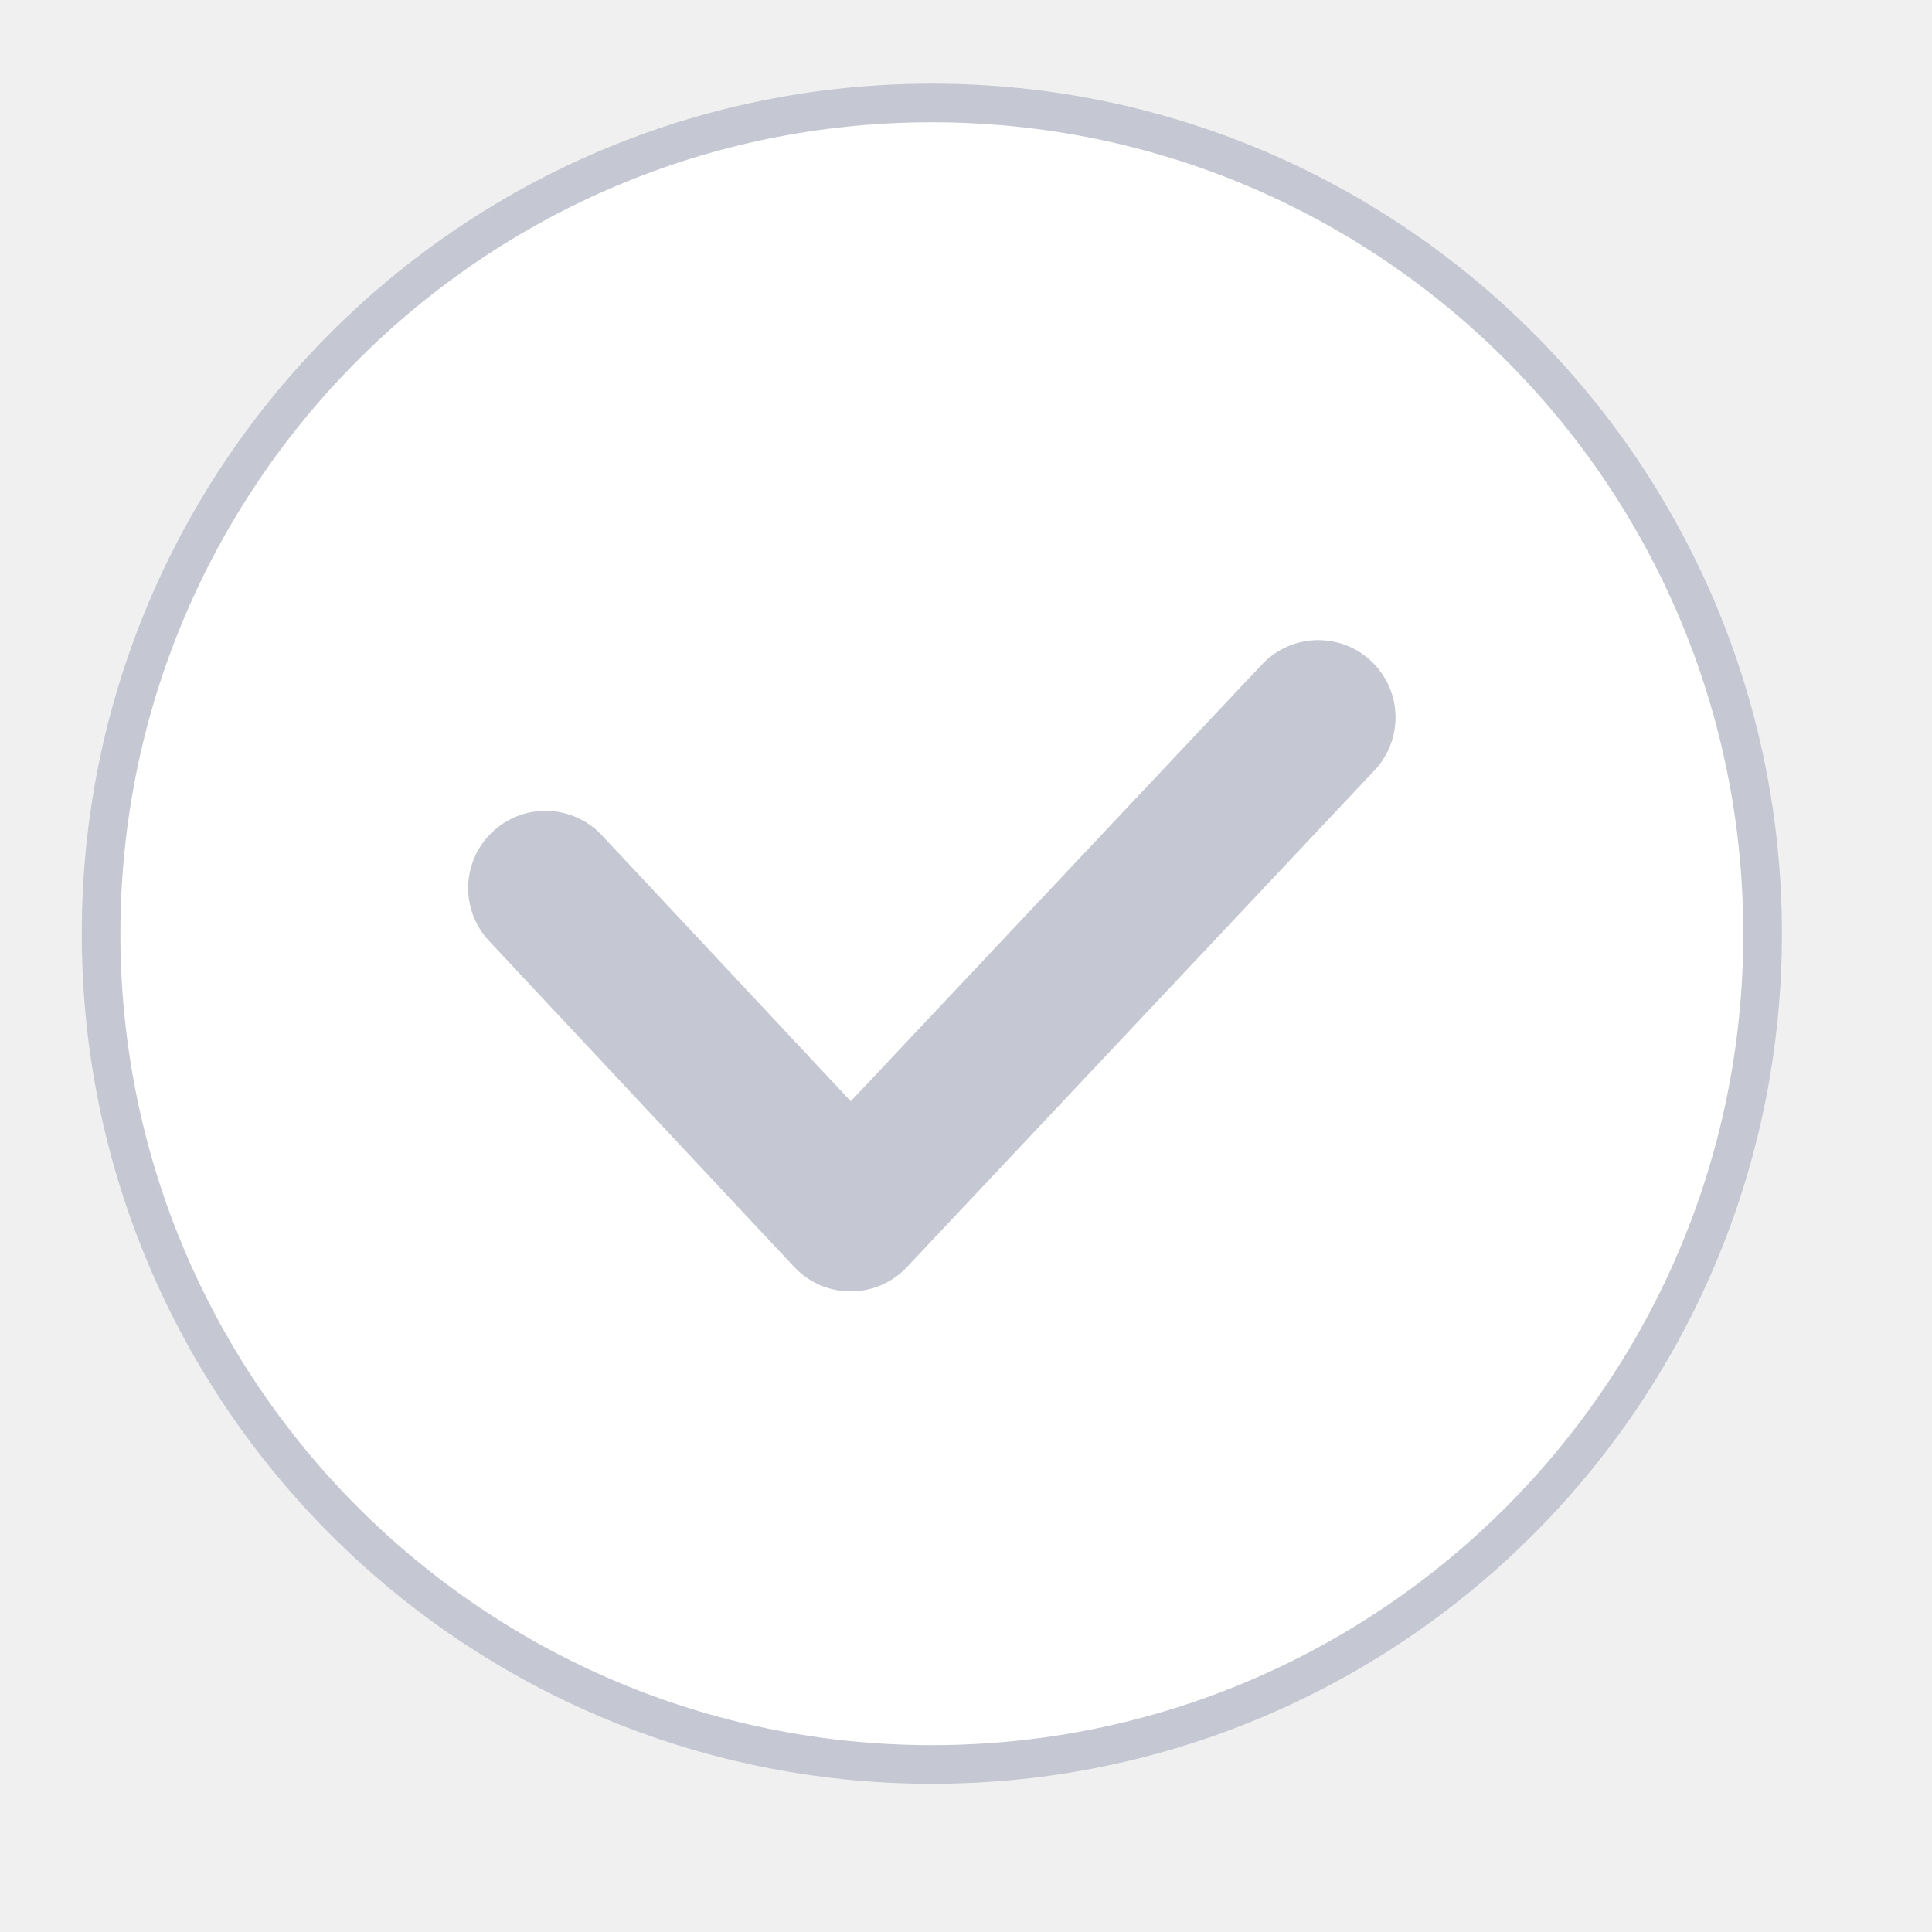
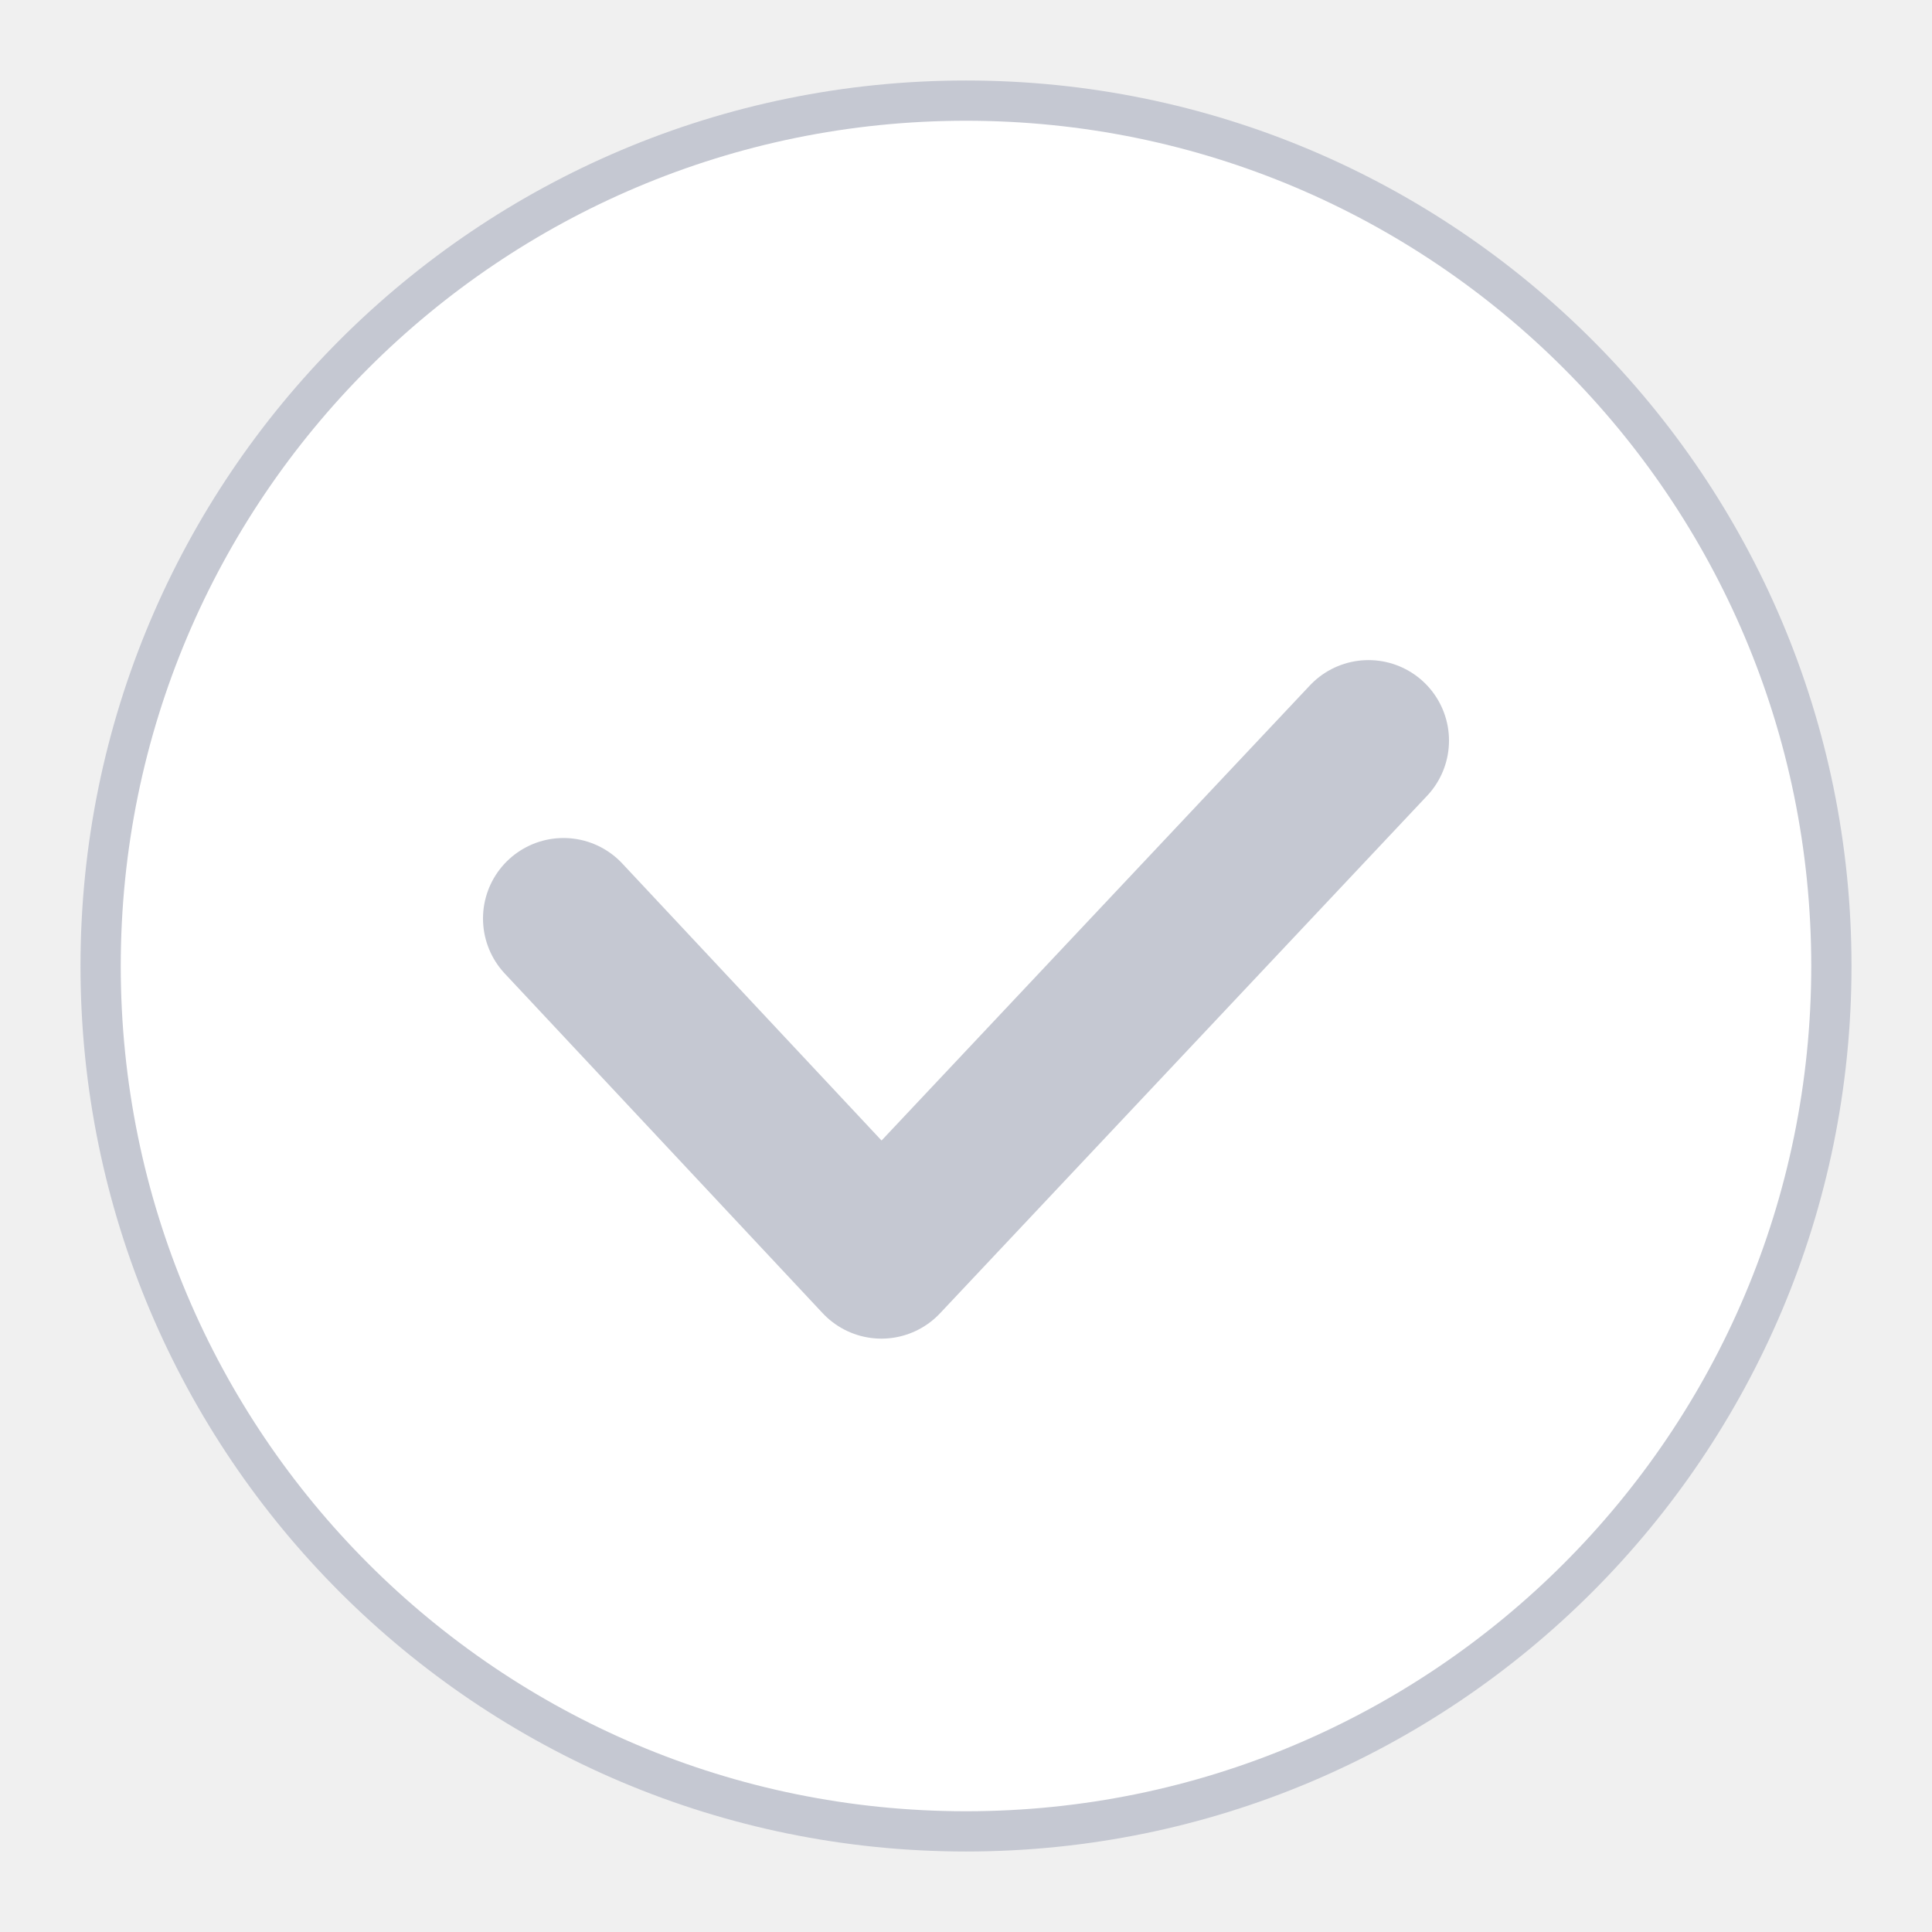
- <svg xmlns="http://www.w3.org/2000/svg" width="25" height="25" viewBox="0 0 25 25" fill="none">
-   <circle cx="12.058" cy="12.082" r="10.75" fill="white" stroke="#C5C8D2" stroke-width="0.5" />
-   <path d="M17.058 9.283L11.007 15.711L7.058 11.492" stroke="#C5C8D2" stroke-width="2" stroke-linecap="round" stroke-linejoin="round" />
+ <svg xmlns="http://www.w3.org/2000/svg" width="24" height="24" viewBox="0 0 24 24" fill="none">
+   <circle cx="12" cy="12" r="10.75" fill="white" stroke="#C5C8D2" stroke-width="0.5" />
+   <path d="M17 9.2L10.949 15.629L7 11.41" stroke="#C5C8D2" stroke-width="2" stroke-linecap="round" stroke-linejoin="round" />
</svg>
